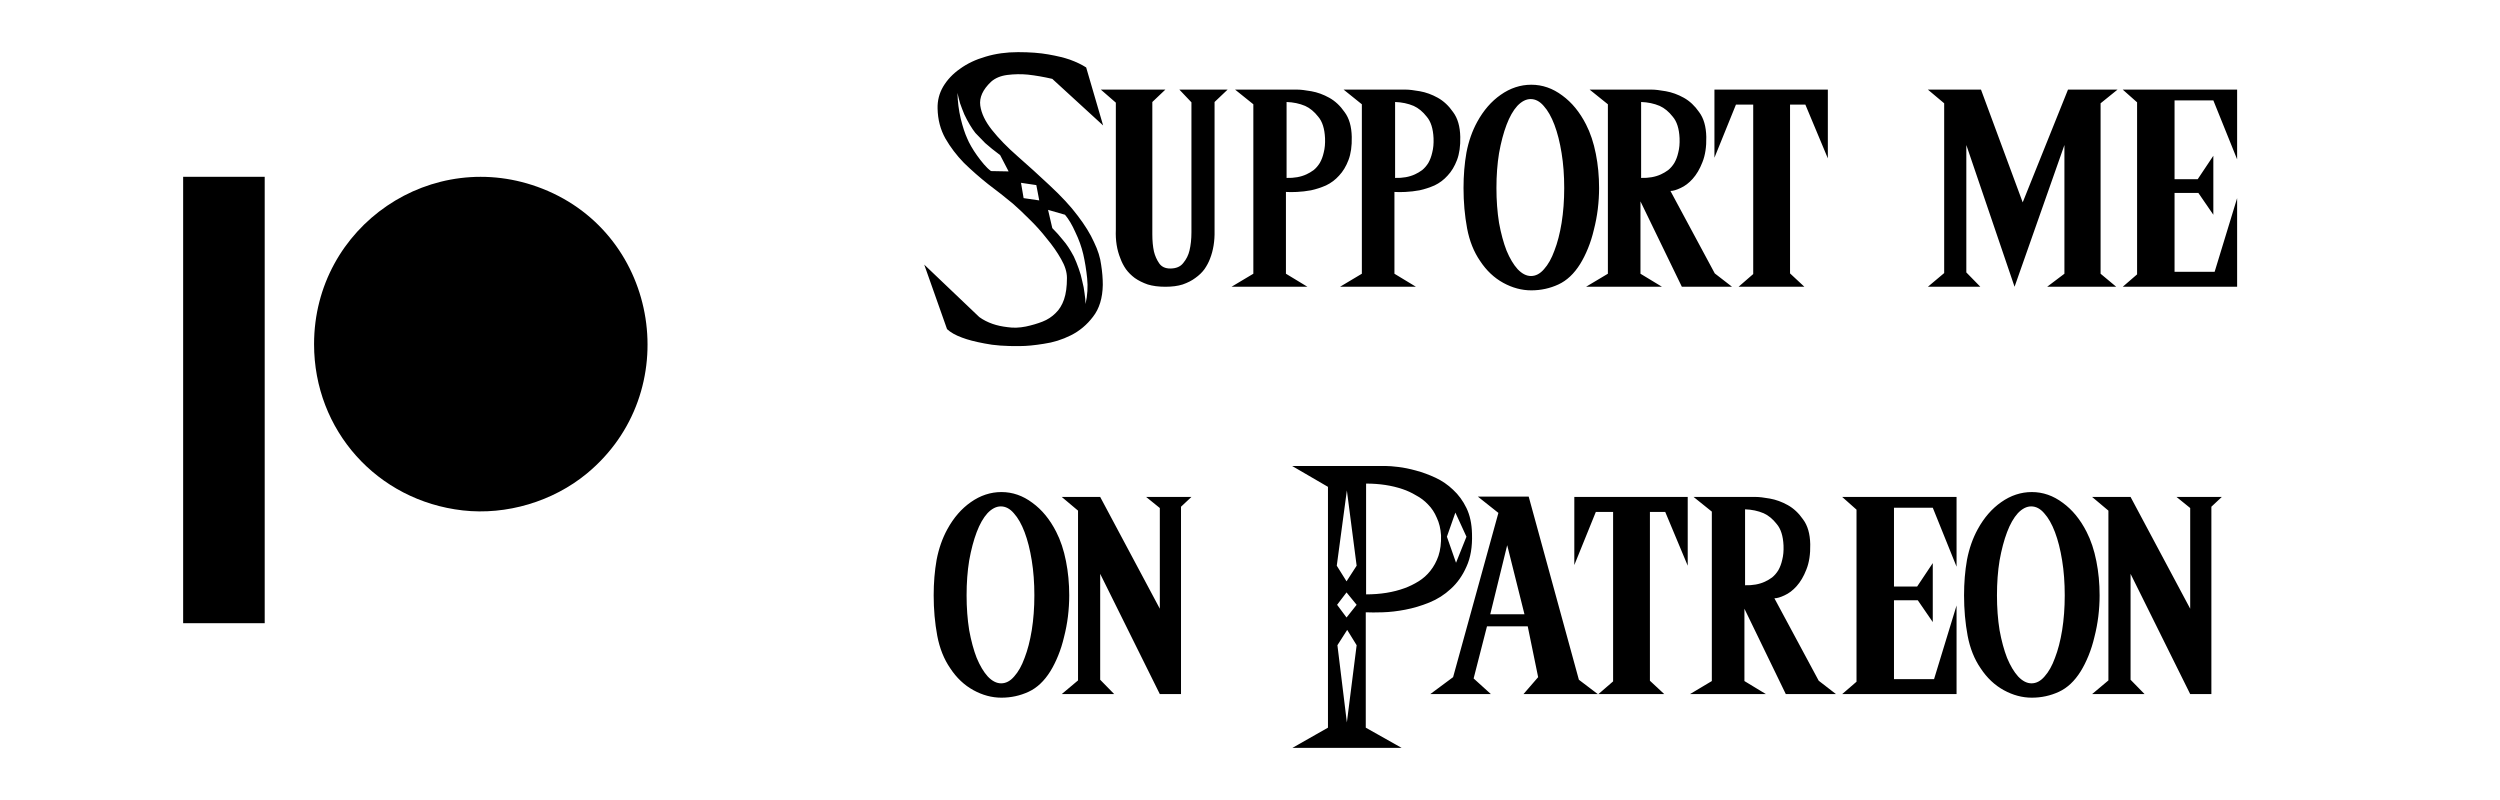
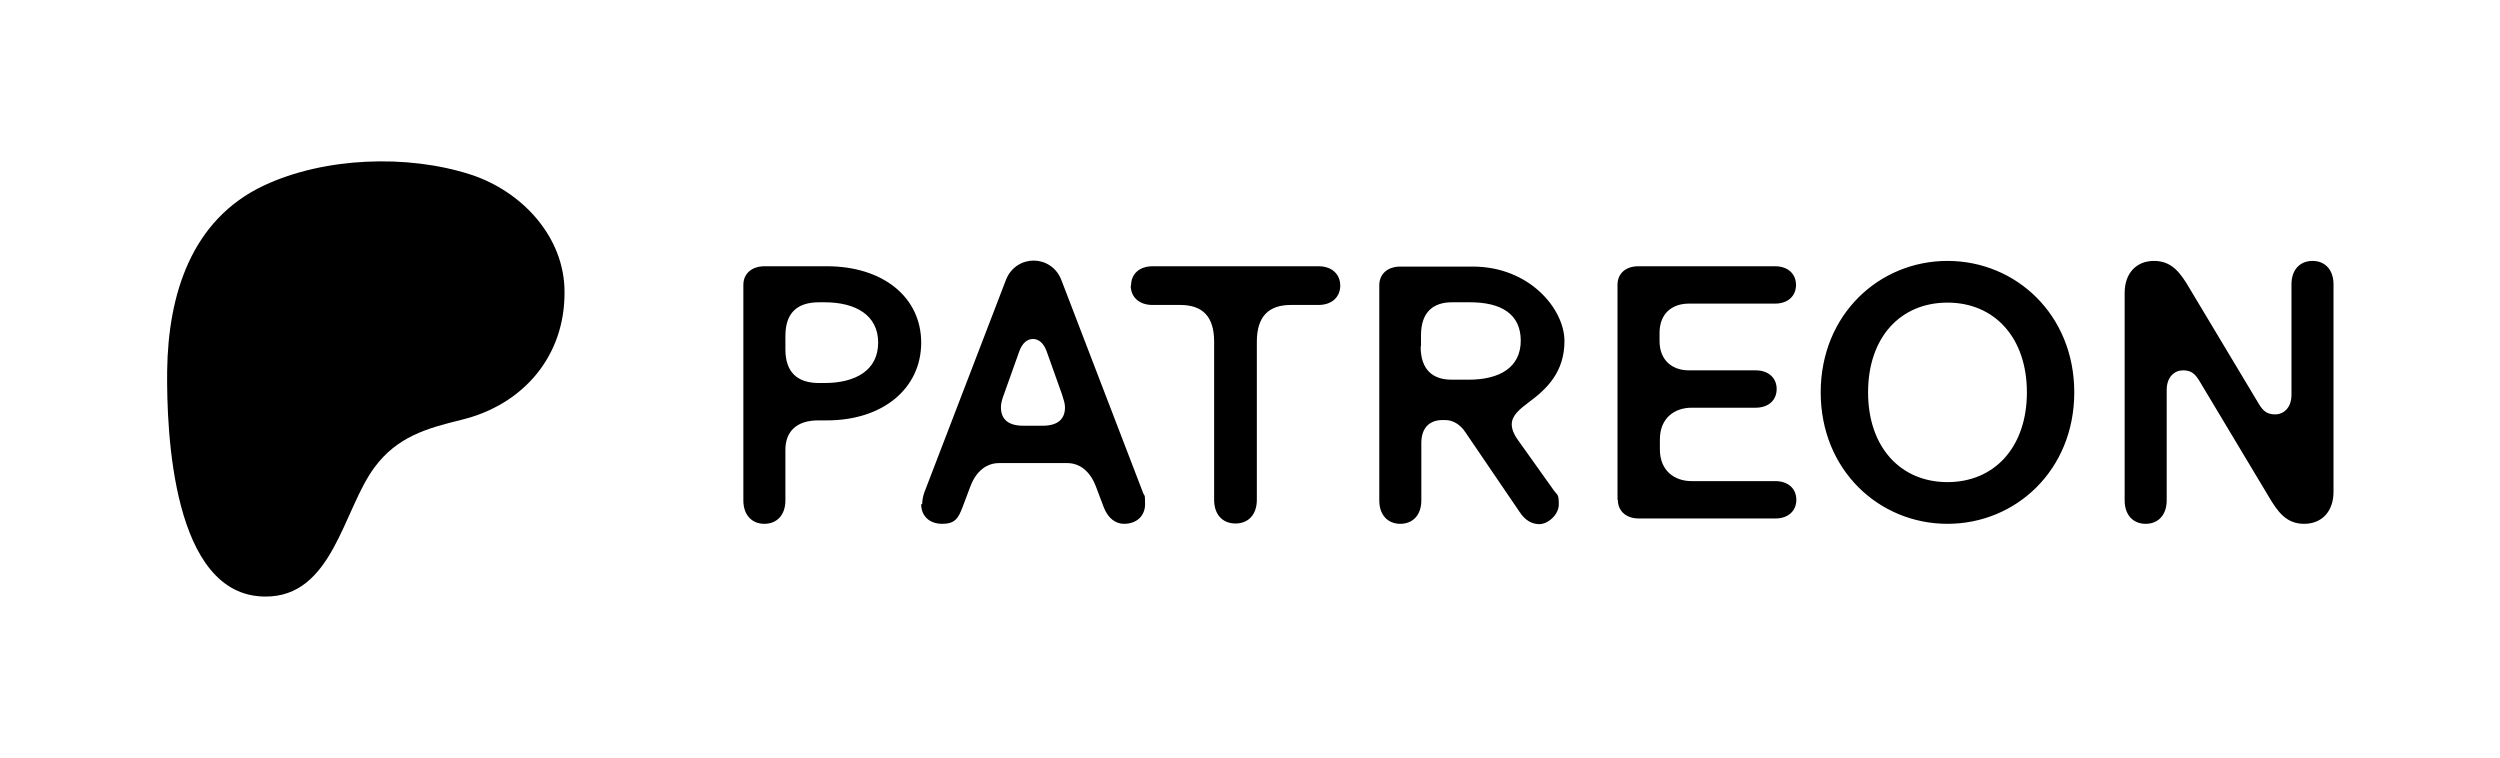
- <svg xmlns="http://www.w3.org/2000/svg" width="700" height="224" viewBox="0 0 700 224" version="1.1" id="svg8" xml:space="preserve">
-   <defs id="defs2" />
-   <g id="layer1" transform="translate(0,-32.41667)">
-     <path style="fill:#000000;stroke-width:1" d="M 51.281,144.417 V 81.918 H 62.699 74.117 V 144.417 206.915 H 62.699 51.281 Z m 78.293,30.915 c -24.001,-2.728 -41.636,-22.44 -41.635,-46.54 0.002,-33.121 33.161,-55.683 63.972,-43.527 32.941,12.995 39.803,57.14 12.397,79.746 -9.511,7.845 -22.517,11.71 -34.734,10.321 z" id="path317" />
-     <path id="path292" style="font-size:91.242px;line-height:1.25;font-family:triforce;-inkscape-font-specification:triforce;letter-spacing:0px;word-spacing:0px" d="M 285.061 47.016 C 281.776 47.016 278.734 47.442 275.936 48.294 C 273.198 49.084 270.826 50.211 268.818 51.671 C 266.811 53.07 265.23 54.742 264.074 56.688 C 262.979 58.574 262.463 60.612 262.523 62.801 C 262.584 65.904 263.314 68.702 264.713 71.196 C 266.112 73.629 267.846 75.909 269.914 78.038 C 272.043 80.106 274.294 82.084 276.666 83.969 C 279.099 85.794 281.381 87.588 283.51 89.352 C 284.848 90.508 286.398 91.967 288.162 93.731 C 289.926 95.434 291.569 97.259 293.09 99.206 C 294.671 101.091 296.009 103.007 297.104 104.954 C 298.198 106.839 298.746 108.604 298.746 110.247 C 298.746 112.68 298.473 114.687 297.926 116.268 C 297.378 117.85 296.587 119.127 295.553 120.1 C 294.519 121.134 293.301 121.926 291.902 122.473 C 290.503 123.021 288.953 123.477 287.25 123.842 C 285.425 124.207 283.722 124.267 282.141 124.024 C 280.559 123.842 279.16 123.538 277.943 123.112 C 276.544 122.625 275.298 121.987 274.203 121.196 L 258.783 106.507 L 265.17 124.571 C 266.143 125.483 267.542 126.275 269.367 126.944 C 270.949 127.552 273.047 128.1 275.662 128.587 C 278.278 129.134 281.593 129.378 285.607 129.317 C 287.432 129.317 289.652 129.104 292.268 128.678 C 294.883 128.313 297.409 127.522 299.842 126.305 C 302.275 125.089 304.342 123.355 306.045 121.104 C 307.809 118.854 308.722 115.873 308.783 112.163 C 308.783 110.399 308.63 108.543 308.326 106.596 C 308.083 104.589 307.415 102.46 306.32 100.21 C 305.286 97.898 303.765 95.435 301.758 92.819 C 299.811 90.203 297.164 87.345 293.818 84.243 C 290.838 81.445 287.888 78.768 284.969 76.214 C 282.049 73.659 279.647 71.195 277.762 68.823 C 275.876 66.451 274.781 64.169 274.477 61.979 C 274.172 59.729 275.175 57.509 277.486 55.319 C 278.642 54.285 280.163 53.646 282.049 53.403 C 283.995 53.16 285.911 53.129 287.797 53.311 C 289.987 53.555 292.268 53.951 294.641 54.499 L 308.875 67.546 L 304.129 51.305 C 302.912 50.515 301.393 49.785 299.568 49.116 C 297.987 48.568 295.978 48.081 293.545 47.655 C 291.173 47.229 288.345 47.016 285.061 47.016 z M 428.766 56.141 C 425.724 56.141 422.866 57.084 420.189 58.969 C 417.574 60.794 415.383 63.318 413.619 66.542 C 412.22 69.096 411.216 71.955 410.607 75.118 C 410.06 78.22 409.787 81.535 409.787 85.063 C 409.787 89.017 410.122 92.789 410.791 96.378 C 411.46 99.906 412.677 102.948 414.441 105.503 C 416.205 108.179 418.363 110.217 420.918 111.616 C 423.473 113.015 426.089 113.714 428.766 113.714 C 431.442 113.714 433.966 113.166 436.338 112.071 C 438.71 110.976 440.748 109.06 442.451 106.323 C 443.242 105.046 443.972 103.586 444.641 101.944 C 445.31 100.302 445.857 98.568 446.283 96.743 C 446.77 94.857 447.136 92.941 447.379 90.995 C 447.622 88.987 447.744 87.01 447.744 85.063 C 447.744 81.718 447.44 78.524 446.832 75.483 C 446.224 72.381 445.31 69.644 444.094 67.272 C 442.33 63.805 440.11 61.098 437.434 59.151 C 434.757 57.144 431.868 56.141 428.766 56.141 z M 308.236 57.508 L 312.434 61.159 L 312.434 96.743 C 312.312 99.723 312.738 102.4 313.711 104.772 C 314.076 105.806 314.593 106.811 315.262 107.784 C 315.931 108.696 316.751 109.517 317.725 110.247 C 318.759 110.977 319.976 111.584 321.375 112.071 C 322.774 112.497 324.415 112.71 326.301 112.71 C 328.186 112.71 329.799 112.497 331.137 112.071 C 332.536 111.584 333.722 110.977 334.695 110.247 C 335.729 109.517 336.581 108.696 337.25 107.784 C 337.919 106.811 338.436 105.837 338.801 104.864 C 339.713 102.552 340.139 99.936 340.078 97.016 L 340.078 60.977 L 343.729 57.508 L 330.225 57.508 L 333.602 61.067 L 333.602 97.473 C 333.602 99.359 333.418 101.062 333.053 102.583 C 332.749 103.86 332.172 105.015 331.32 106.049 C 330.53 107.084 329.312 107.6 327.67 107.6 C 326.271 107.6 325.237 107.115 324.568 106.141 C 323.899 105.168 323.412 104.073 323.107 102.856 C 322.803 101.457 322.652 99.845 322.652 98.02 L 322.652 60.977 L 326.301 57.508 L 308.236 57.508 z M 345.826 57.508 L 350.936 61.616 L 350.936 109.061 L 344.824 112.71 L 366.082 112.71 L 360.061 109.061 L 360.061 86.159 C 360.912 86.22 361.946 86.22 363.162 86.159 C 364.439 86.098 365.748 85.945 367.086 85.702 C 368.485 85.398 369.884 84.943 371.283 84.335 C 372.682 83.666 373.9 82.752 374.934 81.596 C 376.028 80.441 376.909 78.981 377.578 77.217 C 378.247 75.453 378.553 73.294 378.492 70.739 C 378.431 67.819 377.762 65.509 376.484 63.805 C 375.268 62.041 373.838 60.702 372.195 59.79 C 370.553 58.877 368.881 58.27 367.178 57.965 C 365.475 57.661 364.166 57.508 363.254 57.508 L 345.826 57.508 z M 376.211 57.508 L 381.32 61.616 L 381.32 109.061 L 375.207 112.71 L 396.467 112.71 L 390.443 109.061 L 390.443 86.159 C 391.295 86.22 392.33 86.22 393.547 86.159 C 394.824 86.098 396.131 85.945 397.469 85.702 C 398.868 85.398 400.267 84.943 401.666 84.335 C 403.065 83.666 404.282 82.752 405.316 81.596 C 406.411 80.441 407.294 78.981 407.963 77.217 C 408.632 75.453 408.936 73.294 408.875 70.739 C 408.814 67.819 408.145 65.509 406.867 63.805 C 405.651 62.041 404.222 60.702 402.58 59.79 C 400.938 58.877 399.264 58.27 397.561 57.965 C 395.857 57.661 394.549 57.508 393.637 57.508 L 376.211 57.508 z M 445.098 57.508 L 450.207 61.616 L 450.207 109.061 L 444.094 112.71 L 465.354 112.71 L 459.332 109.061 L 459.332 88.805 L 470.92 112.71 L 484.971 112.71 L 480.135 108.969 L 467.725 85.885 C 468.455 85.885 469.399 85.611 470.555 85.063 C 471.771 84.516 472.896 83.664 473.93 82.508 C 475.025 81.292 475.938 79.742 476.668 77.856 C 477.459 75.91 477.823 73.537 477.762 70.739 C 477.701 67.819 477.031 65.509 475.754 63.805 C 474.537 62.041 473.109 60.702 471.467 59.79 C 469.824 58.877 468.15 58.27 466.447 57.965 C 464.744 57.661 463.438 57.508 462.525 57.508 L 445.098 57.508 z M 480.043 57.508 L 480.043 76.579 L 486.064 61.706 L 490.9 61.706 L 490.9 109.151 L 486.795 112.71 L 505.227 112.71 L 501.211 108.969 L 501.211 61.706 L 505.5 61.706 L 511.795 76.76 L 511.795 57.508 L 480.043 57.508 z M 539.807 57.508 L 544.369 61.34 L 544.369 108.878 L 539.807 112.71 L 554.496 112.71 L 550.572 108.696 L 550.572 73.02 L 564.076 112.71 L 578.037 73.02 L 578.037 109.061 L 573.201 112.71 L 592.543 112.71 L 588.164 109.061 L 588.164 61.34 L 592.908 57.508 L 579.039 57.508 L 566.357 89.079 L 554.678 57.508 L 539.807 57.508 z M 594.369 57.508 L 598.383 61.067 L 598.383 109.243 L 594.369 112.71 L 626.395 112.71 L 626.395 87.893 L 620.1 108.512 L 608.875 108.512 L 608.875 86.432 L 615.537 86.432 L 619.734 92.546 L 619.734 76.032 L 615.354 82.6 L 608.875 82.6 L 608.875 60.52 L 619.734 60.52 L 626.395 77.034 L 626.395 57.508 L 594.369 57.508 z M 268.09 58.423 C 268.272 59.274 268.514 60.246 268.818 61.34 C 269.183 62.375 269.58 63.41 270.006 64.444 C 270.492 65.478 271.009 66.452 271.557 67.364 C 272.104 68.276 272.621 69.037 273.107 69.645 C 273.837 70.436 274.751 71.378 275.846 72.473 C 277.001 73.507 278.399 74.632 280.041 75.848 L 282.414 80.411 L 277.486 80.319 C 276.817 79.832 276.15 79.194 275.48 78.403 C 274.811 77.612 274.173 76.792 273.564 75.94 C 272.956 75.089 272.408 74.237 271.922 73.385 C 271.435 72.534 271.069 71.804 270.826 71.196 C 270.157 69.736 269.549 67.88 269.002 65.63 C 268.454 63.318 268.151 60.916 268.09 58.423 z M 428.582 60.155 C 429.92 60.155 431.138 60.794 432.232 62.071 C 433.388 63.348 434.393 65.113 435.244 67.364 C 436.096 69.615 436.763 72.26 437.25 75.301 C 437.737 78.282 437.98 81.535 437.98 85.063 C 437.98 88.53 437.737 91.785 437.25 94.827 C 436.763 97.807 436.096 100.393 435.244 102.583 C 434.453 104.772 433.48 106.506 432.324 107.784 C 431.229 109.061 430.012 109.7 428.674 109.7 C 427.396 109.7 426.15 109.061 424.934 107.784 C 423.778 106.506 422.744 104.772 421.832 102.583 C 420.98 100.393 420.28 97.807 419.732 94.827 C 419.246 91.785 419.002 88.53 419.002 85.063 C 419.002 81.535 419.246 78.282 419.732 75.301 C 420.28 72.26 420.98 69.615 421.832 67.364 C 422.684 65.113 423.686 63.348 424.842 62.071 C 426.058 60.794 427.305 60.155 428.582 60.155 z M 360.242 60.977 C 362.128 61.038 363.862 61.402 365.443 62.071 C 366.782 62.679 367.999 63.684 369.094 65.083 C 370.249 66.421 370.888 68.428 371.01 71.104 C 371.071 72.625 370.949 73.962 370.645 75.118 C 370.401 76.213 370.035 77.186 369.549 78.038 C 369.062 78.829 368.486 79.498 367.816 80.046 C 367.147 80.532 366.478 80.927 365.809 81.231 C 364.227 81.961 362.371 82.296 360.242 82.235 L 360.242 60.977 z M 390.627 60.977 C 392.513 61.038 394.247 61.402 395.828 62.071 C 397.166 62.679 398.382 63.684 399.477 65.083 C 400.632 66.421 401.271 68.428 401.393 71.104 C 401.453 72.625 401.331 73.962 401.027 75.118 C 400.784 76.213 400.42 77.186 399.934 78.038 C 399.447 78.829 398.868 79.498 398.199 80.046 C 397.53 80.532 396.861 80.927 396.191 81.231 C 394.61 81.961 392.756 82.296 390.627 82.235 L 390.627 60.977 z M 459.514 60.977 C 461.399 61.038 463.133 61.402 464.715 62.071 C 466.053 62.679 467.268 63.684 468.363 65.083 C 469.519 66.421 470.158 68.428 470.279 71.104 C 470.34 72.625 470.22 73.962 469.916 75.118 C 469.673 76.213 469.307 77.186 468.82 78.038 C 468.334 78.829 467.755 79.498 467.086 80.046 C 466.417 80.532 465.749 80.927 465.08 81.231 C 463.499 81.961 461.643 82.296 459.514 82.235 L 459.514 60.977 z M 285.881 83.604 L 290.17 84.243 L 290.99 88.532 L 286.611 87.893 L 285.881 83.604 z M 293.455 91.176 L 298.199 92.546 C 299.233 93.762 300.207 95.405 301.119 97.473 C 302.092 99.481 302.822 101.518 303.309 103.587 C 303.795 105.716 304.161 107.966 304.404 110.339 C 304.648 112.711 304.495 115.112 303.947 117.546 C 303.947 116.694 303.856 115.692 303.674 114.536 C 303.552 113.441 303.339 112.315 303.035 111.159 C 302.792 109.942 302.457 108.756 302.031 107.6 C 301.605 106.384 301.149 105.259 300.662 104.225 C 299.628 102.279 298.626 100.758 297.652 99.663 C 296.74 98.507 295.736 97.381 294.641 96.286 L 293.455 91.176 z M 361.795 162.893 L 371.83 168.733 L 371.83 236.161 L 361.885 241.817 L 392.451 241.817 L 382.414 236.161 L 382.414 203.86 C 383.631 203.921 385.214 203.921 387.16 203.86 C 389.167 203.799 391.265 203.557 393.455 203.132 C 395.706 202.706 397.956 202.036 400.207 201.124 C 402.458 200.211 404.465 198.934 406.229 197.292 C 408.053 195.649 409.513 193.581 410.607 191.087 C 411.763 188.593 412.282 185.521 412.16 181.872 C 412.099 179.074 411.581 176.67 410.607 174.663 C 409.634 172.655 408.388 170.952 406.867 169.553 C 405.407 168.154 403.766 167.03 401.941 166.178 C 400.117 165.327 398.292 164.657 396.467 164.171 C 394.703 163.684 393.06 163.349 391.539 163.167 C 390.018 162.984 388.832 162.893 387.98 162.893 L 361.795 162.893 z M 382.506 167.821 C 386.277 167.821 389.683 168.338 392.725 169.372 C 394.002 169.798 395.25 170.374 396.467 171.104 C 397.744 171.773 398.869 172.625 399.842 173.659 C 400.876 174.693 401.696 175.941 402.305 177.401 C 402.974 178.8 403.371 180.441 403.492 182.327 C 403.553 184.517 403.309 186.433 402.762 188.075 C 402.214 189.656 401.454 191.056 400.48 192.272 C 399.568 193.428 398.473 194.401 397.195 195.192 C 395.918 195.983 394.612 196.621 393.273 197.108 C 390.11 198.264 386.52 198.842 382.506 198.842 L 382.506 167.821 z M 377.123 169.737 L 379.859 190.813 L 377.031 195.192 L 374.295 190.813 L 377.123 169.737 z M 280.406 170.192 C 277.365 170.192 274.507 171.135 271.83 173.02 C 269.214 174.845 267.024 177.371 265.26 180.594 C 263.861 183.149 262.858 186.008 262.25 189.171 C 261.703 192.273 261.428 195.588 261.428 199.116 C 261.428 203.07 261.763 206.842 262.432 210.43 C 263.101 213.958 264.318 216.999 266.082 219.553 C 267.846 222.23 270.006 224.268 272.561 225.667 C 275.115 227.066 277.73 227.766 280.406 227.766 C 283.083 227.766 285.608 227.219 287.98 226.124 C 290.353 225.029 292.391 223.113 294.094 220.376 C 294.885 219.098 295.614 217.637 296.283 215.995 C 296.952 214.352 297.5 212.62 297.926 210.796 C 298.412 208.91 298.776 206.994 299.02 205.048 C 299.263 203.04 299.385 201.062 299.385 199.116 C 299.385 195.77 299.081 192.577 298.473 189.536 C 297.864 186.434 296.953 183.695 295.736 181.323 C 293.972 177.856 291.751 175.15 289.074 173.204 C 286.398 171.196 283.508 170.192 280.406 170.192 z M 568.912 170.192 C 565.871 170.192 563.012 171.135 560.336 173.02 C 557.72 174.845 555.53 177.371 553.766 180.594 C 552.367 183.149 551.364 186.008 550.756 189.171 C 550.208 192.273 549.934 195.588 549.934 199.116 C 549.934 203.07 550.268 206.842 550.938 210.43 C 551.607 213.958 552.824 216.999 554.588 219.553 C 556.352 222.23 558.512 224.268 561.066 225.667 C 563.621 227.066 566.236 227.766 568.912 227.766 C 571.589 227.766 574.114 227.219 576.486 226.124 C 578.859 225.029 580.894 223.113 582.598 220.376 C 583.388 219.098 584.12 217.637 584.789 215.995 C 585.458 214.352 586.006 212.62 586.432 210.796 C 586.918 208.91 587.282 206.994 587.525 205.048 C 587.769 203.04 587.891 201.062 587.891 199.116 C 587.891 195.77 587.587 192.577 586.979 189.536 C 586.37 186.434 585.457 183.695 584.24 181.323 C 582.476 177.856 580.256 175.15 577.58 173.204 C 574.904 171.196 572.014 170.192 568.912 170.192 z M 413.803 171.469 L 419.551 176.032 L 406.867 222.018 L 400.48 226.762 L 417.451 226.762 L 412.615 222.383 L 416.357 207.784 L 427.762 207.784 L 430.682 222.018 L 426.576 226.762 L 447.379 226.762 L 442.086 222.747 L 428.035 171.469 L 413.803 171.469 z M 297.287 171.561 L 301.848 175.393 L 301.848 222.93 L 297.287 226.762 L 311.977 226.762 L 308.053 222.747 L 308.053 193.094 L 324.75 226.762 L 330.682 226.762 L 330.682 174.298 L 333.6 171.561 L 320.918 171.561 L 324.75 174.663 L 324.75 202.856 L 308.053 171.561 L 297.287 171.561 z M 440.809 171.561 L 440.809 190.63 L 446.832 175.758 L 451.668 175.758 L 451.668 223.204 L 447.561 226.762 L 465.992 226.762 L 461.977 223.022 L 461.977 175.758 L 466.266 175.758 L 472.561 190.813 L 472.561 171.561 L 440.809 171.561 z M 474.203 171.561 L 479.312 175.667 L 479.312 223.112 L 473.199 226.762 L 494.459 226.762 L 488.438 223.112 L 488.438 202.856 L 500.025 226.762 L 514.076 226.762 L 509.24 223.022 L 496.832 199.936 C 497.562 199.936 498.504 199.663 499.66 199.116 C 500.877 198.568 502.001 197.717 503.035 196.561 C 504.13 195.345 505.044 193.793 505.773 191.907 C 506.564 189.96 506.928 187.59 506.867 184.792 C 506.806 181.872 506.139 179.559 504.861 177.856 C 503.645 176.092 502.215 174.755 500.572 173.842 C 498.93 172.93 497.258 172.32 495.555 172.016 C 493.852 171.712 492.543 171.561 491.631 171.561 L 474.203 171.561 z M 515.811 171.561 L 519.824 175.12 L 519.824 223.296 L 515.811 226.762 L 547.836 226.762 L 547.836 201.944 L 541.539 222.565 L 530.316 222.565 L 530.316 200.485 L 536.979 200.485 L 541.176 206.598 L 541.176 190.083 L 536.795 196.653 L 530.316 196.653 L 530.316 174.573 L 541.176 174.573 L 547.836 191.087 L 547.836 171.561 L 515.811 171.561 z M 585.791 171.561 L 590.354 175.393 L 590.354 222.93 L 585.791 226.762 L 600.482 226.762 L 596.559 222.747 L 596.559 193.094 L 613.256 226.762 L 619.186 226.762 L 619.186 174.298 L 622.105 171.561 L 609.424 171.561 L 613.256 174.663 L 613.256 202.856 L 596.559 171.561 L 585.791 171.561 z M 280.225 174.208 C 281.563 174.208 282.778 174.846 283.873 176.124 C 285.029 177.401 286.033 179.164 286.885 181.415 C 287.736 183.665 288.406 186.311 288.893 189.352 C 289.379 192.333 289.623 195.588 289.623 199.116 C 289.623 202.583 289.379 205.838 288.893 208.88 C 288.406 211.86 287.736 214.444 286.885 216.633 C 286.094 218.823 285.121 220.557 283.965 221.835 C 282.87 223.112 281.655 223.751 280.316 223.751 C 279.039 223.751 277.791 223.112 276.574 221.835 C 275.418 220.557 274.385 218.823 273.473 216.633 C 272.621 214.444 271.921 211.86 271.373 208.88 C 270.886 205.838 270.645 202.583 270.645 199.116 C 270.645 195.588 270.886 192.333 271.373 189.352 C 271.921 186.311 272.621 183.665 273.473 181.415 C 274.324 179.164 275.329 177.401 276.484 176.124 C 277.701 174.846 278.947 174.208 280.225 174.208 z M 568.73 174.208 C 570.069 174.208 571.284 174.846 572.379 176.124 C 573.535 177.401 574.539 179.164 575.391 181.415 C 576.242 183.665 576.912 186.311 577.398 189.352 C 577.885 192.333 578.127 195.588 578.127 199.116 C 578.127 202.583 577.885 205.838 577.398 208.88 C 576.912 211.86 576.242 214.444 575.391 216.633 C 574.6 218.823 573.626 220.557 572.471 221.835 C 571.376 223.112 570.159 223.751 568.82 223.751 C 567.543 223.751 566.297 223.112 565.08 221.835 C 563.924 220.557 562.891 218.823 561.979 216.633 C 561.127 214.444 560.426 211.86 559.879 208.88 C 559.392 205.838 559.15 202.583 559.15 199.116 C 559.15 195.588 559.392 192.333 559.879 189.352 C 560.426 186.311 561.127 183.665 561.979 181.415 C 562.83 179.164 563.833 177.401 564.988 176.124 C 566.205 174.846 567.453 174.208 568.73 174.208 z M 488.619 175.028 C 490.505 175.089 492.239 175.455 493.82 176.124 C 495.159 176.732 496.376 177.734 497.471 179.133 C 498.626 180.472 499.265 182.48 499.387 185.157 C 499.448 186.678 499.326 188.015 499.021 189.171 C 498.778 190.265 498.412 191.239 497.926 192.09 C 497.439 192.881 496.862 193.551 496.193 194.098 C 495.524 194.585 494.855 194.98 494.186 195.284 C 492.604 196.014 490.748 196.349 488.619 196.288 L 488.619 175.028 z M 407.506 175.94 L 410.607 182.692 L 407.689 189.991 L 405.135 182.692 L 407.506 175.94 z M 422.014 185.065 L 426.85 204.409 L 417.27 204.409 L 422.014 185.065 z M 377.031 198.296 L 379.859 201.762 L 377.031 205.321 L 374.385 201.762 L 377.031 198.296 z M 377.215 208.788 L 379.859 213.077 L 377.123 234.7 L 374.477 213.077 L 377.215 208.788 z " />
-   </g>
+ <svg xmlns="http://www.w3.org/2000/svg" id="Layer_1" version="1.1" viewBox="0 0 749.3 227.1">
+   <path d="M222.8,85.4c0-3.4,2.5-5.6,6.4-5.6h18.6c16.9,0,28.3,9.3,28.3,22.9s-11.3,23.3-28.3,23.3h-2.6c-6.5,0-9.8,3.4-9.8,8.8v15.2c0,4.3-2.5,7-6.3,7s-6.3-2.7-6.3-7v-64.6ZM235.4,104.7c0,6.8,3.5,10.1,10.1,10.1h1.6c9.3,0,16.1-3.8,16.1-12.1s-6.8-12.1-16.1-12.1h-1.6c-6.6,0-10.1,3.2-10.1,10.1v4.1ZM276.1,151.1c0,3.6,2.5,5.9,6.3,5.9s4.8-1.6,6.1-5l2.3-6.1c1.8-4.9,5.1-7.1,8.6-7.1h20.5c3.6,0,6.8,2.3,8.6,7.1l2.3,6.1c1.3,3.4,3.6,5,6.1,5,3.8,0,6.3-2.4,6.3-5.9s-.2-2.2-.6-3.4l-24.5-63.8c-1.5-3.9-5-5.8-8.3-5.8s-6.8,1.9-8.3,5.8l-24.5,63.8c-.4,1.2-.6,2.4-.6,3.4ZM300,122.1c0-1.2.3-2.3.9-3.9l4.6-12.9c.9-2.5,2.4-3.7,4.1-3.7s3.2,1.2,4.1,3.7l4.6,12.9c.5,1.6.9,2.7.9,3.9,0,3.2-1.8,5.5-6.7,5.5h-5.8c-4.9,0-6.7-2.3-6.7-5.5ZM339,85.6c0-3.5,2.5-5.8,6.5-5.8h49.7c4,0,6.5,2.4,6.5,5.8s-2.5,5.8-6.5,5.8h-8.3c-6.6,0-10.2,3.4-10.2,11v47.4c0,4.4-2.5,7.1-6.4,7.1s-6.4-2.7-6.4-7.1v-47.4c0-7.7-3.6-11-10.2-11h-8.3c-4,0-6.5-2.4-6.5-5.8ZM413.4,150c0,4.3,2.5,7,6.3,7s6.3-2.7,6.3-7v-17.2c0-4.9,2.8-6.9,6.3-6.9h.9c2.3,0,4.5,1.4,5.9,3.5l16.4,24.1c1.5,2.3,3.5,3.6,5.9,3.6s5.8-2.7,5.8-5.9-.4-2.7-1.4-4.1l-10.9-15.3c-1.3-1.8-1.8-3.4-1.8-4.6,0-2.7,2.4-4.6,5.2-6.7,5.1-3.8,10.6-8.8,10.6-18.3s-10.4-22.3-27.5-22.3h-21.7c-3.9,0-6.3,2.3-6.3,5.6v64.6ZM425.9,103.7v-3.2c0-7,3.7-9.9,9.3-9.9h5.4c9.3,0,15.2,3.5,15.2,11.5s-6.3,11.7-15.6,11.7h-5.1c-5.6,0-9.3-2.9-9.3-9.9ZM484.8,149.8v-64.4c0-3.4,2.4-5.6,6.3-5.6h40.9c3.9,0,6.3,2.3,6.3,5.6s-2.4,5.6-6.3,5.6h-25.8c-5.1,0-8.8,3-8.8,8.8v2.4c0,5.7,3.7,8.8,8.8,8.8h20c3.9,0,6.3,2.3,6.3,5.6s-2.4,5.6-6.3,5.6h-19.2c-5.1,0-9.5,3.1-9.5,9.5v3c0,6.4,4.4,9.5,9.5,9.5h25.1c3.9,0,6.3,2.3,6.3,5.6s-2.4,5.6-6.3,5.6h-40.9c-3.9,0-6.3-2.3-6.3-5.6ZM545.7,117.6c0-23.3,17.5-39.4,38-39.4s38,16.1,38,39.4-17.5,39.4-38,39.4-38-16.1-38-39.4ZM559.9,117.6c0,16.4,9.7,26.9,23.8,26.9s23.8-10.5,23.8-26.9-9.7-26.9-23.8-26.9-23.8,10.4-23.8,26.9ZM636.8,150c0,4.3,2.5,7,6.3,7s6.3-2.7,6.3-7v-33.1c0-4,2.4-5.9,4.9-5.9s3.6,1.1,4.8,3l20.8,34.7c2.8,4.8,5.4,8.3,10.7,8.3s8.8-3.7,8.8-9.6v-62.2c0-4.3-2.5-7-6.3-7s-6.3,2.7-6.3,7v33.1c0,4-2.4,5.9-4.9,5.9s-3.6-1.1-4.8-3l-20.8-34.7c-2.8-4.8-5.4-8.3-10.7-8.3s-8.8,3.7-8.8,9.6v62.2Z" />
+   <path d="M169.2,87.5c0-16.7-13-30.3-28.2-35.2-18.9-6.1-43.8-5.2-61.9,3.3-21.9,10.3-28.7,32.9-29,55.5-.2,18.5,1.6,67.4,29.2,67.7,20.5.3,23.5-26.1,33-38.8,6.7-9,15.4-11.6,26.1-14.2,18.4-4.5,30.9-19,30.8-38.2Z" />
</svg>
